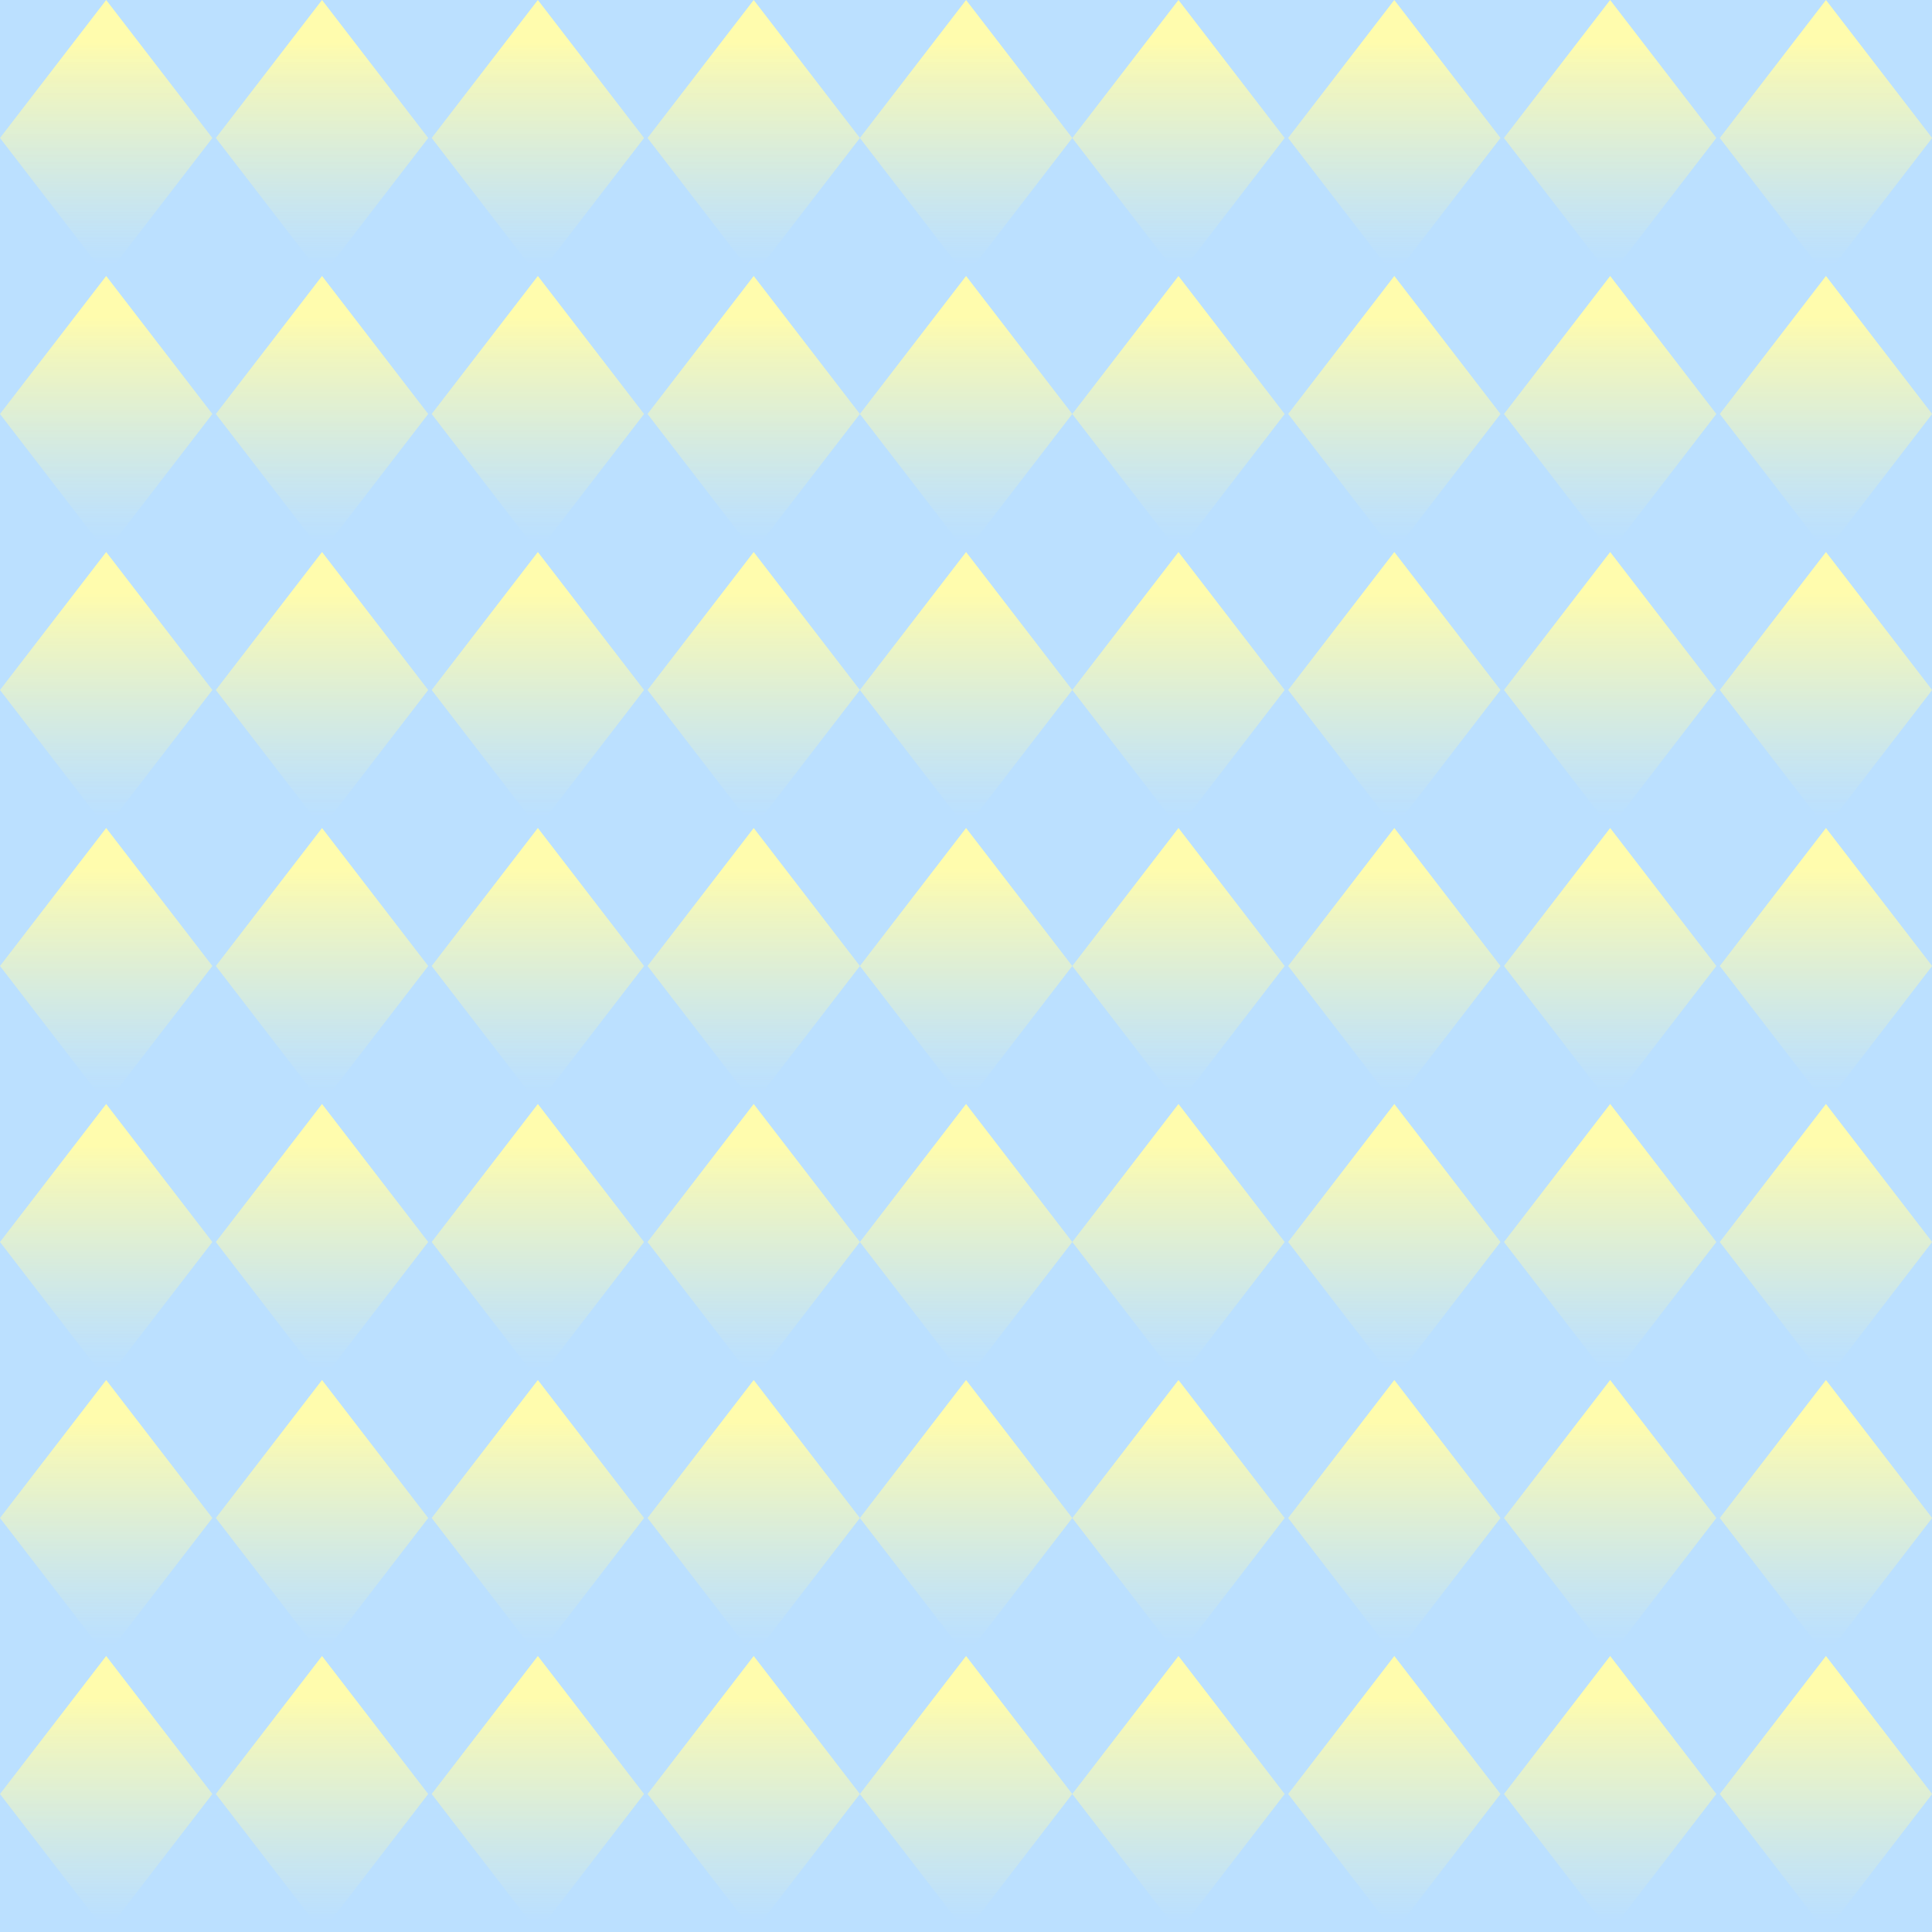
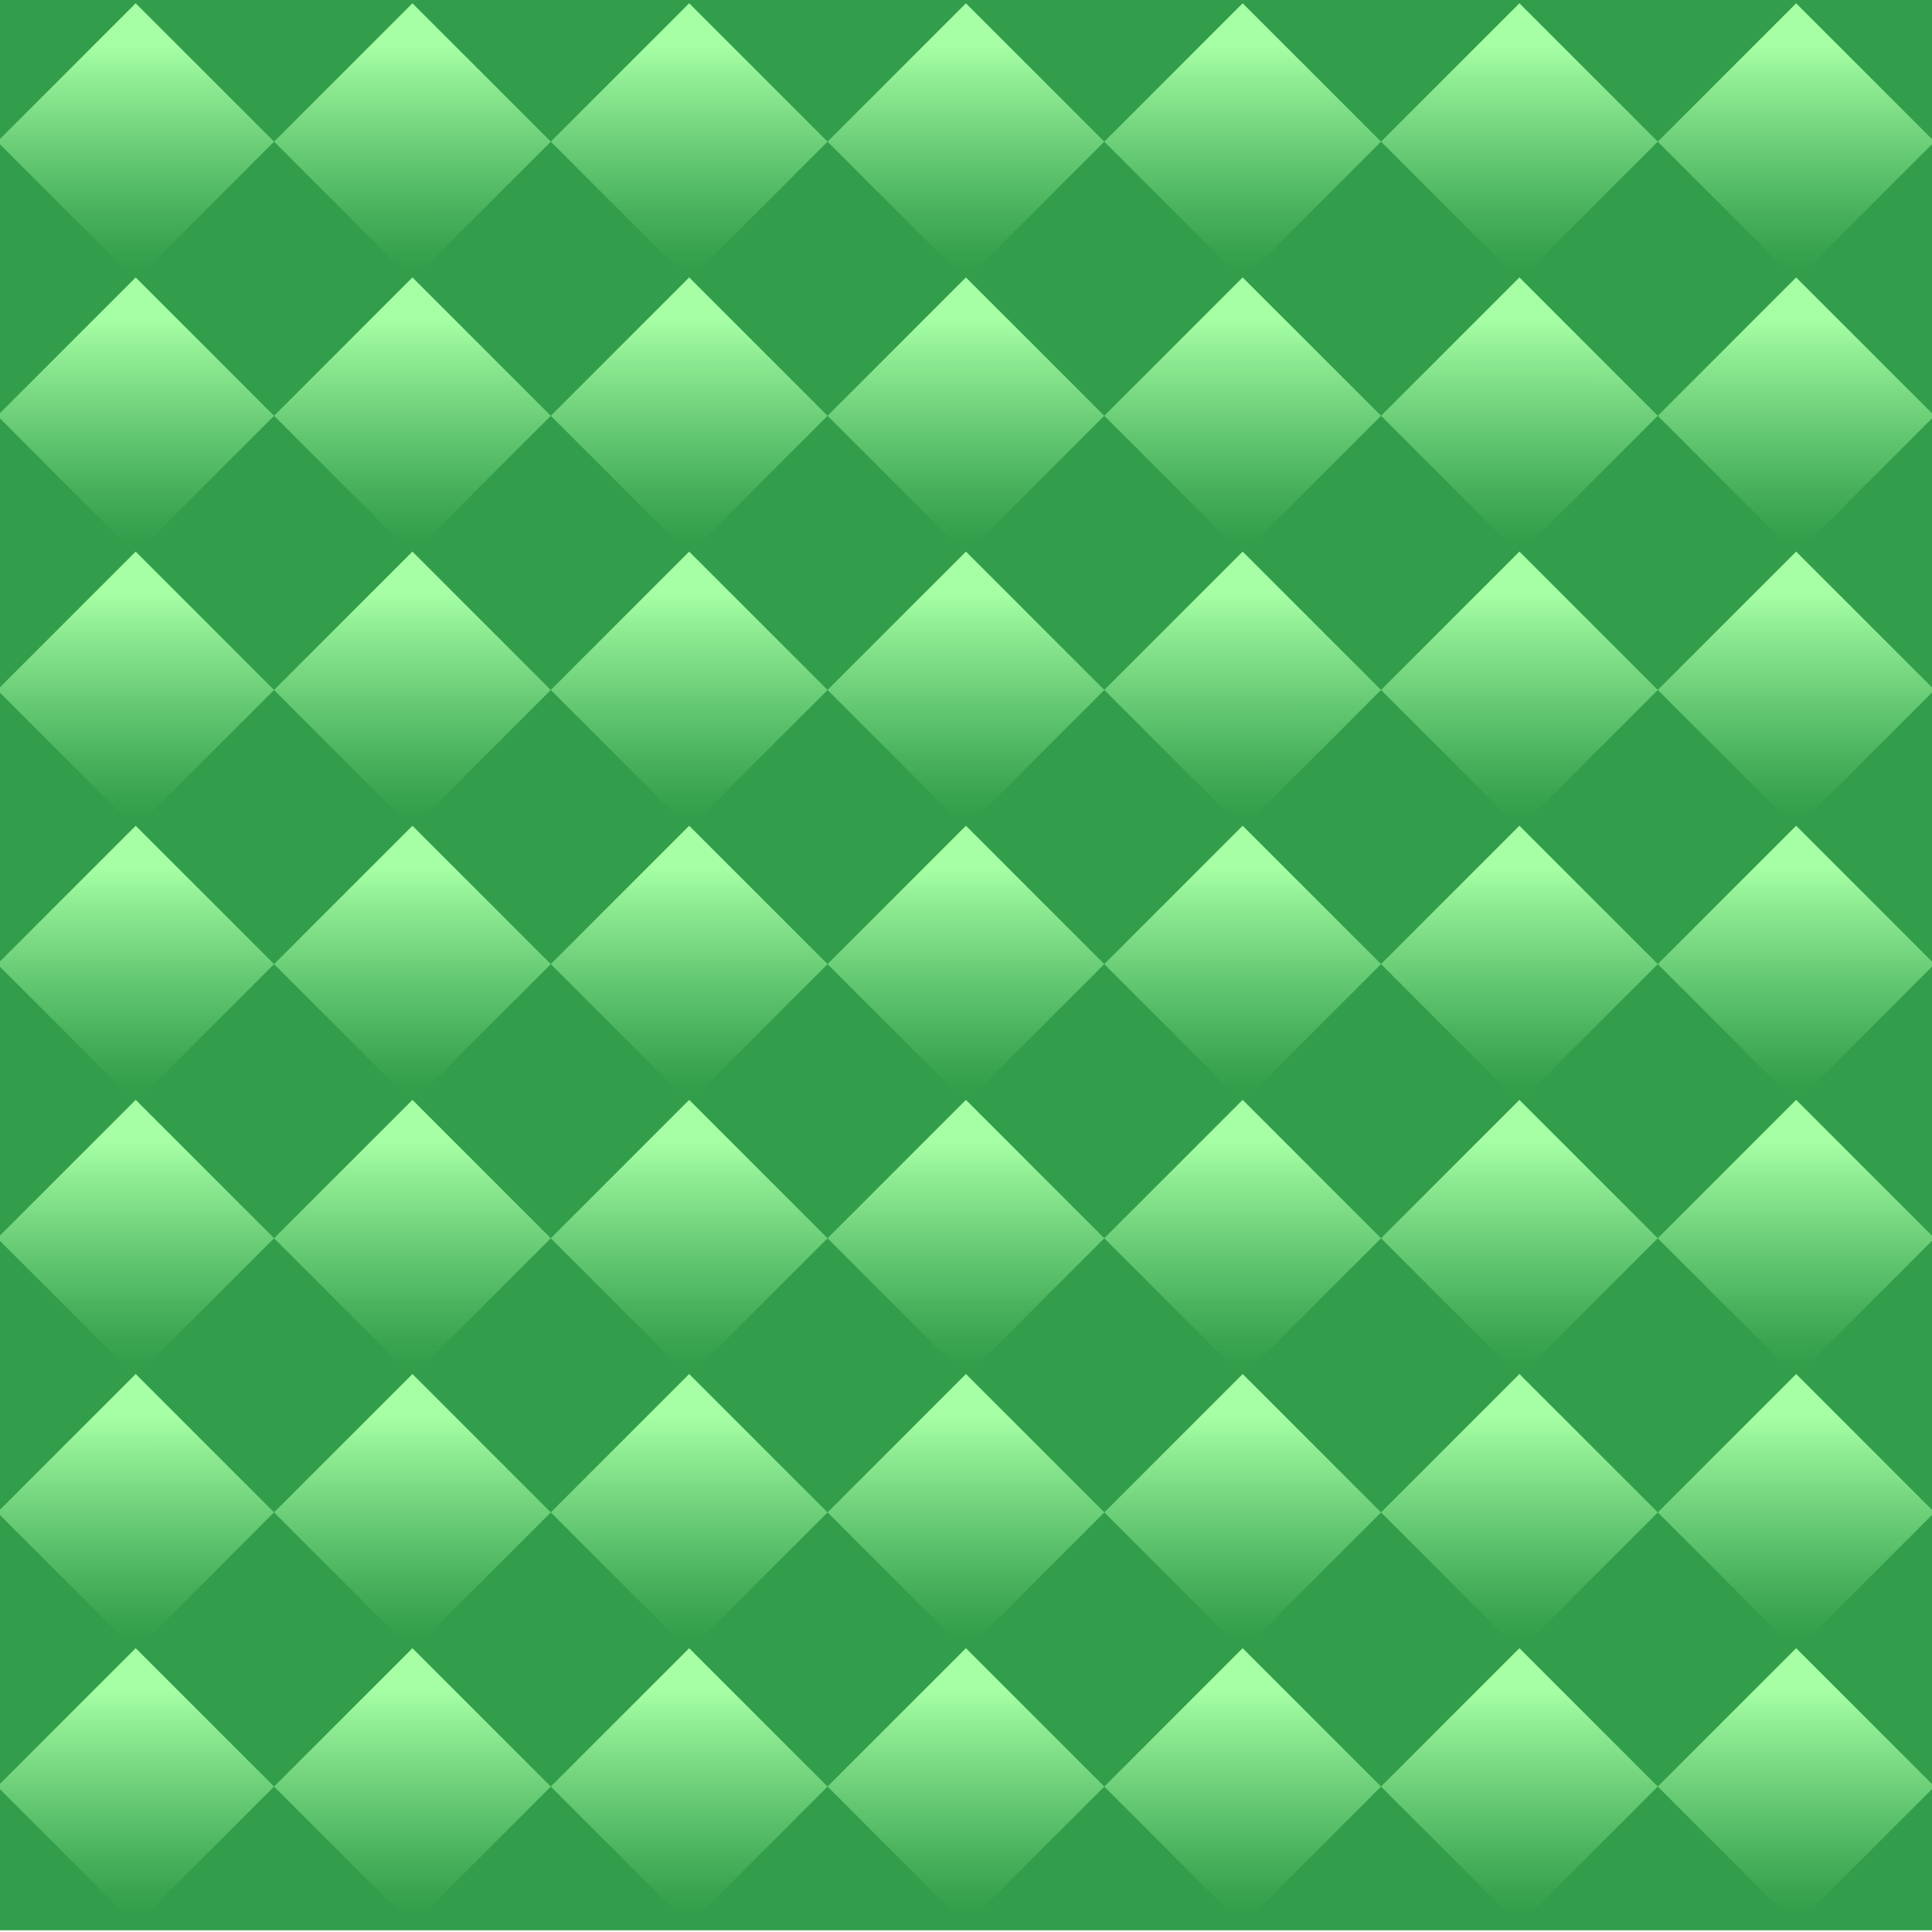
<svg xmlns="http://www.w3.org/2000/svg" xmlns:xlink="http://www.w3.org/1999/xlink" id="_레이어_1" data-name="레이어 1" viewBox="0 0 512 512">
  <defs>
    <style>
      .cls-1 {
-         fill: url(#_무제_그라디언트_1007-14);
+         fill: url(#_무제_그라디언트_597-9);
      }

      .cls-2 {
-         fill: url(#_무제_그라디언트_1007-10);
+         fill: url(#_무제_그라디언트_597-7);
      }

      .cls-3 {
-         fill: url(#_무제_그라디언트_1007-12);
+         fill: url(#_무제_그라디언트_597-8);
      }

      .cls-4 {
-         fill: url(#_무제_그라디언트_1007-11);
+         fill: url(#_무제_그라디언트_597-5);
      }

      .cls-5 {
-         fill: url(#_무제_그라디언트_1007-13);
+         fill: url(#_무제_그라디언트_597-6);
      }

      .cls-6 {
-         fill: url(#_무제_그라디언트_1007);
+         fill: url(#_무제_그라디언트_597-2);
      }

      .cls-7 {
-         fill: #bbe0ff;
+         fill: url(#_무제_그라디언트_597-3);
      }

      .cls-8 {
-         fill: url(#_무제_그라디언트_1007-9);
+         fill: url(#_무제_그라디언트_597-4);
      }

      .cls-9 {
-         fill: url(#_무제_그라디언트_1007-2);
+         fill: url(#_무제_그라디언트_597);
      }

      .cls-10 {
-         fill: url(#_무제_그라디언트_1007-6);
+         fill: #329e4b;
      }

      .cls-11 {
-         fill: url(#_무제_그라디언트_1007-8);
+         fill: url(#_무제_그라디언트_597-33);
      }

      .cls-12 {
-         fill: url(#_무제_그라디언트_1007-5);
+         fill: url(#_무제_그라디언트_597-32);
      }

      .cls-13 {
-         fill: url(#_무제_그라디언트_1007-4);
+         fill: url(#_무제_그라디언트_597-31);
      }

      .cls-14 {
-         fill: url(#_무제_그라디언트_1007-3);
+         fill: url(#_무제_그라디언트_597-30);
      }

      .cls-15 {
-         fill: url(#_무제_그라디언트_1007-7);
+         fill: url(#_무제_그라디언트_597-37);
+       }
+ 
+       .cls-16 {
+         fill: url(#_무제_그라디언트_597-36);
+       }
+ 
+       .cls-17 {
+         fill: url(#_무제_그라디언트_597-35);
+       }
+ 
+       .cls-18 {
+         fill: url(#_무제_그라디언트_597-34);
+       }
+ 
+       .cls-19 {
+         fill: url(#_무제_그라디언트_597-39);
+       }
+ 
+       .cls-20 {
+         fill: url(#_무제_그라디언트_597-38);
+       }
+ 
+       .cls-21 {
+         fill: url(#_무제_그라디언트_597-49);
+       }
+ 
+       .cls-22 {
+         fill: url(#_무제_그라디언트_597-48);
+       }
+ 
+       .cls-23 {
+         fill: url(#_무제_그라디언트_597-41);
+       }
+ 
+       .cls-24 {
+         fill: url(#_무제_그라디언트_597-40);
+       }
+ 
+       .cls-25 {
+         fill: url(#_무제_그라디언트_597-43);
+       }
+ 
+       .cls-26 {
+         fill: url(#_무제_그라디언트_597-42);
+       }
+ 
+       .cls-27 {
+         fill: url(#_무제_그라디언트_597-45);
+       }
+ 
+       .cls-28 {
+         fill: url(#_무제_그라디언트_597-44);
+       }
+ 
+       .cls-29 {
+         fill: url(#_무제_그라디언트_597-47);
+       }
+ 
+       .cls-30 {
+         fill: url(#_무제_그라디언트_597-46);
+       }
+ 
+       .cls-31 {
+         fill: url(#_무제_그라디언트_597-11);
+       }
+ 
+       .cls-32 {
+         fill: url(#_무제_그라디언트_597-15);
+       }
+ 
+       .cls-33 {
+         fill: url(#_무제_그라디언트_597-18);
+       }
+ 
+       .cls-34 {
+         fill: url(#_무제_그라디언트_597-13);
+       }
+ 
+       .cls-35 {
+         fill: url(#_무제_그라디언트_597-16);
+       }
+ 
+       .cls-36 {
+         fill: url(#_무제_그라디언트_597-19);
+       }
+ 
+       .cls-37 {
+         fill: url(#_무제_그라디언트_597-12);
+       }
+ 
+       .cls-38 {
+         fill: url(#_무제_그라디언트_597-14);
+       }
+ 
+       .cls-39 {
+         fill: url(#_무제_그라디언트_597-17);
+       }
+ 
+       .cls-40 {
+         fill: url(#_무제_그라디언트_597-10);
+       }
+ 
+       .cls-41 {
+         fill: url(#_무제_그라디언트_597-29);
+       }
+ 
+       .cls-42 {
+         fill: url(#_무제_그라디언트_597-23);
+       }
+ 
+       .cls-43 {
+         fill: url(#_무제_그라디언트_597-22);
+       }
+ 
+       .cls-44 {
+         fill: url(#_무제_그라디언트_597-25);
+       }
+ 
+       .cls-45 {
+         fill: url(#_무제_그라디언트_597-28);
+       }
+ 
+       .cls-46 {
+         fill: url(#_무제_그라디언트_597-27);
+       }
+ 
+       .cls-47 {
+         fill: url(#_무제_그라디언트_597-24);
+       }
+ 
+       .cls-48 {
+         fill: url(#_무제_그라디언트_597-21);
+       }
+ 
+       .cls-49 {
+         fill: url(#_무제_그라디언트_597-26);
+       }
+ 
+       .cls-50 {
+         fill: url(#_무제_그라디언트_597-20);
      }
    </style>
-     <linearGradient id="_무제_그라디언트_1007" data-name="무제 그라디언트 1007" x1="142.08" y1="0" x2="142.08" y2="73.14" gradientUnits="userSpaceOnUse">
-       <stop offset=".15" stop-color="#fffcad" />
-       <stop offset=".29" stop-color="#fffcad" stop-opacity=".79" />
-       <stop offset=".54" stop-color="#fffcad" stop-opacity=".46" />
-       <stop offset=".74" stop-color="#fffcad" stop-opacity=".21" />
-       <stop offset=".88" stop-color="#fffcad" stop-opacity=".06" />
-       <stop offset=".96" stop-color="#fffcad" stop-opacity="0" />
-       <stop offset="1" stop-color="#a47ae6" stop-opacity="0" />
+     <linearGradient id="_무제_그라디언트_597" data-name="무제 그라디언트 597" x1="13.62" y1="16.01" x2="65.48" y2="67.87" gradientTransform="translate(-3.59 -4.4)" gradientUnits="userSpaceOnUse">
+       <stop offset=".15" stop-color="#a6ffa5" />
+       <stop offset=".29" stop-color="#a6ffa5" stop-opacity=".79" />
+       <stop offset=".54" stop-color="#a6ffa5" stop-opacity=".46" />
+       <stop offset=".74" stop-color="#a6ffa5" stop-opacity=".21" />
+       <stop offset=".88" stop-color="#a6ffa5" stop-opacity=".06" />
+       <stop offset=".96" stop-color="#a6ffa5" stop-opacity="0" />
+       <stop offset="1" stop-color="#5c7080" stop-opacity="0" />
    </linearGradient>
-     <linearGradient id="_무제_그라디언트_1007-2" data-name="무제 그라디언트 1007" x1="398.1" x2="398.1" xlink:href="#_무제_그라디언트_1007" />
-     <linearGradient id="_무제_그라디언트_1007-3" data-name="무제 그라디언트 1007" y1="73.14" y2="146.29" xlink:href="#_무제_그라디언트_1007" />
-     <linearGradient id="_무제_그라디언트_1007-4" data-name="무제 그라디언트 1007" x1="398.1" y1="73.14" x2="398.1" y2="146.29" xlink:href="#_무제_그라디언트_1007" />
-     <linearGradient id="_무제_그라디언트_1007-5" data-name="무제 그라디언트 1007" y1="146.29" y2="219.43" xlink:href="#_무제_그라디언트_1007" />
-     <linearGradient id="_무제_그라디언트_1007-6" data-name="무제 그라디언트 1007" x1="398.1" y1="146.29" x2="398.1" y2="219.43" xlink:href="#_무제_그라디언트_1007" />
-     <linearGradient id="_무제_그라디언트_1007-7" data-name="무제 그라디언트 1007" y1="219.43" y2="292.57" xlink:href="#_무제_그라디언트_1007" />
-     <linearGradient id="_무제_그라디언트_1007-8" data-name="무제 그라디언트 1007" x1="398.1" y1="219.43" x2="398.1" y2="292.57" xlink:href="#_무제_그라디언트_1007" />
-     <linearGradient id="_무제_그라디언트_1007-9" data-name="무제 그라디언트 1007" y1="292.57" y2="365.71" xlink:href="#_무제_그라디언트_1007" />
-     <linearGradient id="_무제_그라디언트_1007-10" data-name="무제 그라디언트 1007" x1="398.1" y1="292.57" x2="398.1" y2="365.71" xlink:href="#_무제_그라디언트_1007" />
-     <linearGradient id="_무제_그라디언트_1007-11" data-name="무제 그라디언트 1007" y1="365.71" y2="438.86" xlink:href="#_무제_그라디언트_1007" />
-     <linearGradient id="_무제_그라디언트_1007-12" data-name="무제 그라디언트 1007" x1="398.1" y1="365.71" x2="398.1" y2="438.86" xlink:href="#_무제_그라디언트_1007" />
-     <linearGradient id="_무제_그라디언트_1007-13" data-name="무제 그라디언트 1007" y1="438.86" y2="512" xlink:href="#_무제_그라디언트_1007" />
-     <linearGradient id="_무제_그라디언트_1007-14" data-name="무제 그라디언트 1007" x1="398.1" y1="438.86" x2="398.1" y2="512" xlink:href="#_무제_그라디언트_1007" />
+     <linearGradient id="_무제_그라디언트_597-2" data-name="무제 그라디언트 597" x1="65.48" y1="-35.84" x2="117.34" y2="16.01" gradientTransform="translate(17.89 47.46)" xlink:href="#_무제_그라디언트_597" />
+     <linearGradient id="_무제_그라디언트_597-3" data-name="무제 그라디언트 597" x1="117.34" y1="-87.7" x2="169.2" y2="-35.84" gradientTransform="translate(39.37 99.31)" xlink:href="#_무제_그라디언트_597" />
+     <linearGradient id="_무제_그라디언트_597-4" data-name="무제 그라디언트 597" x1="169.2" y1="-139.56" x2="221.05" y2="-87.7" gradientTransform="translate(60.85 151.17)" xlink:href="#_무제_그라디언트_597" />
+     <linearGradient id="_무제_그라디언트_597-5" data-name="무제 그라디언트 597" x1="221.05" y1="-191.42" x2="272.91" y2="-139.56" gradientTransform="translate(82.33 203.03)" xlink:href="#_무제_그라디언트_597" />
+     <linearGradient id="_무제_그라디언트_597-6" data-name="무제 그라디언트 597" x1="272.91" y1="-243.28" x2="324.77" y2="-191.42" gradientTransform="translate(103.81 254.89)" xlink:href="#_무제_그라디언트_597" />
+     <linearGradient id="_무제_그라디언트_597-7" data-name="무제 그라디언트 597" x1="324.77" y1="-295.14" x2="376.63" y2="-243.28" gradientTransform="translate(125.29 306.75)" xlink:href="#_무제_그라디언트_597" />
+     <linearGradient id="_무제_그라디언트_597-8" data-name="무제 그라디언트 597" x1="64.99" y1="67.39" x2="116.85" y2="119.25" gradientTransform="translate(-54.96 16.88)" xlink:href="#_무제_그라디언트_597" />
+     <linearGradient id="_무제_그라디언트_597-9" data-name="무제 그라디언트 597" x1="116.85" y1="15.53" x2="168.71" y2="67.39" gradientTransform="translate(-33.48 68.74)" xlink:href="#_무제_그라디언트_597" />
+     <linearGradient id="_무제_그라디언트_597-10" data-name="무제 그라디언트 597" x1="168.71" y1="-36.33" x2="220.57" y2="15.53" gradientTransform="translate(-12 120.59)" xlink:href="#_무제_그라디언트_597" />
+     <linearGradient id="_무제_그라디언트_597-11" data-name="무제 그라디언트 597" x1="220.57" y1="-88.19" x2="272.43" y2="-36.33" gradientTransform="translate(9.48 172.45)" xlink:href="#_무제_그라디언트_597" />
+     <linearGradient id="_무제_그라디언트_597-12" data-name="무제 그라디언트 597" x1="272.43" y1="-140.05" x2="324.29" y2="-88.19" gradientTransform="translate(30.96 224.31)" xlink:href="#_무제_그라디언트_597" />
+     <linearGradient id="_무제_그라디언트_597-13" data-name="무제 그라디언트 597" x1="324.29" y1="-191.91" x2="376.14" y2="-140.05" gradientTransform="translate(52.44 276.17)" xlink:href="#_무제_그라디언트_597" />
+     <linearGradient id="_무제_그라디언트_597-14" data-name="무제 그라디언트 597" x1="376.14" y1="-243.76" x2="428" y2="-191.91" gradientTransform="translate(73.92 328.03)" xlink:href="#_무제_그라디언트_597" />
+     <linearGradient id="_무제_그라디언트_597-15" data-name="무제 그라디언트 597" x1="116.37" y1="118.76" x2="168.23" y2="170.62" gradientTransform="translate(-106.33 38.16)" xlink:href="#_무제_그라디언트_597" />
+     <linearGradient id="_무제_그라디언트_597-16" data-name="무제 그라디언트 597" x1="168.23" y1="66.9" x2="220.08" y2="118.76" gradientTransform="translate(-84.85 90.01)" xlink:href="#_무제_그라디언트_597" />
+     <linearGradient id="_무제_그라디언트_597-17" data-name="무제 그라디언트 597" x1="220.08" y1="15.04" x2="271.94" y2="66.9" gradientTransform="translate(-63.37 141.87)" xlink:href="#_무제_그라디언트_597" />
+     <linearGradient id="_무제_그라디언트_597-18" data-name="무제 그라디언트 597" x1="271.94" y1="-36.82" x2="323.8" y2="15.04" gradientTransform="translate(-41.89 193.73)" xlink:href="#_무제_그라디언트_597" />
+     <linearGradient id="_무제_그라디언트_597-19" data-name="무제 그라디언트 597" x1="323.8" y1="-88.67" x2="375.66" y2="-36.82" gradientTransform="translate(-20.41 245.59)" xlink:href="#_무제_그라디언트_597" />
+     <linearGradient id="_무제_그라디언트_597-20" data-name="무제 그라디언트 597" x1="375.66" y1="-140.53" x2="427.52" y2="-88.67" gradientTransform="translate(1.07 297.45)" xlink:href="#_무제_그라디언트_597" />
+     <linearGradient id="_무제_그라디언트_597-21" data-name="무제 그라디언트 597" x1="427.52" y1="-192.39" x2="479.38" y2="-140.53" gradientTransform="translate(22.55 349.31)" xlink:href="#_무제_그라디언트_597" />
+     <linearGradient id="_무제_그라디언트_597-22" data-name="무제 그라디언트 597" x1="167.74" y1="170.13" x2="219.6" y2="221.99" gradientTransform="translate(-157.71 59.44)" xlink:href="#_무제_그라디언트_597" />
+     <linearGradient id="_무제_그라디언트_597-23" data-name="무제 그라디언트 597" x1="219.6" y1="118.27" x2="271.46" y2="170.13" gradientTransform="translate(-136.23 111.29)" xlink:href="#_무제_그라디언트_597" />
+     <linearGradient id="_무제_그라디언트_597-24" data-name="무제 그라디언트 597" x1="271.46" y1="66.42" x2="323.32" y2="118.27" gradientTransform="translate(-114.75 163.15)" xlink:href="#_무제_그라디언트_597" />
+     <linearGradient id="_무제_그라디언트_597-25" data-name="무제 그라디언트 597" x1="323.32" y1="14.56" x2="375.17" y2="66.42" gradientTransform="translate(-93.27 215.01)" xlink:href="#_무제_그라디언트_597" />
+     <linearGradient id="_무제_그라디언트_597-26" data-name="무제 그라디언트 597" x1="375.17" y1="-37.3" x2="427.03" y2="14.56" gradientTransform="translate(-71.79 266.87)" xlink:href="#_무제_그라디언트_597" />
+     <linearGradient id="_무제_그라디언트_597-27" data-name="무제 그라디언트 597" x1="427.03" y1="-89.16" x2="478.89" y2="-37.3" gradientTransform="translate(-50.31 318.73)" xlink:href="#_무제_그라디언트_597" />
+     <linearGradient id="_무제_그라디언트_597-28" data-name="무제 그라디언트 597" x1="478.89" y1="-141.02" x2="530.75" y2="-89.16" gradientTransform="translate(-28.82 370.59)" xlink:href="#_무제_그라디언트_597" />
+     <linearGradient id="_무제_그라디언트_597-29" data-name="무제 그라디언트 597" x1="219.11" y1="221.51" x2="270.97" y2="273.37" gradientTransform="translate(-209.08 80.72)" xlink:href="#_무제_그라디언트_597" />
+     <linearGradient id="_무제_그라디언트_597-30" data-name="무제 그라디언트 597" x1="270.97" y1="169.65" x2="322.83" y2="221.51" gradientTransform="translate(-187.6 132.57)" xlink:href="#_무제_그라디언트_597" />
+     <linearGradient id="_무제_그라디언트_597-31" data-name="무제 그라디언트 597" x1="322.83" y1="117.79" x2="374.69" y2="169.65" gradientTransform="translate(-166.12 184.43)" xlink:href="#_무제_그라디언트_597" />
+     <linearGradient id="_무제_그라디언트_597-32" data-name="무제 그라디언트 597" x1="374.69" y1="65.93" x2="426.55" y2="117.79" gradientTransform="translate(-144.64 236.29)" xlink:href="#_무제_그라디언트_597" />
+     <linearGradient id="_무제_그라디언트_597-33" data-name="무제 그라디언트 597" x1="426.55" y1="14.07" x2="478.41" y2="65.93" gradientTransform="translate(-123.16 288.15)" xlink:href="#_무제_그라디언트_597" />
+     <linearGradient id="_무제_그라디언트_597-34" data-name="무제 그라디언트 597" x1="478.41" y1="-37.79" x2="530.26" y2="14.07" gradientTransform="translate(-101.68 340.01)" xlink:href="#_무제_그라디언트_597" />
+     <linearGradient id="_무제_그라디언트_597-35" data-name="무제 그라디언트 597" x1="530.26" y1="-89.64" x2="582.12" y2="-37.79" gradientTransform="translate(-80.2 391.87)" xlink:href="#_무제_그라디언트_597" />
+     <linearGradient id="_무제_그라디언트_597-36" data-name="무제 그라디언트 597" x1="270.49" y1="272.88" x2="322.34" y2="324.74" gradientTransform="translate(-260.45 101.99)" xlink:href="#_무제_그라디언트_597" />
+     <linearGradient id="_무제_그라디언트_597-37" data-name="무제 그라디언트 597" x1="322.34" y1="221.02" x2="374.2" y2="272.88" gradientTransform="translate(-238.97 153.85)" xlink:href="#_무제_그라디언트_597" />
+     <linearGradient id="_무제_그라디언트_597-38" data-name="무제 그라디언트 597" x1="374.2" y1="169.16" x2="426.06" y2="221.02" gradientTransform="translate(-217.49 205.71)" xlink:href="#_무제_그라디언트_597" />
+     <linearGradient id="_무제_그라디언트_597-39" data-name="무제 그라디언트 597" x1="426.06" y1="117.3" x2="477.92" y2="169.16" gradientTransform="translate(-196.01 257.57)" xlink:href="#_무제_그라디언트_597" />
+     <linearGradient id="_무제_그라디언트_597-40" data-name="무제 그라디언트 597" x1="477.92" y1="65.45" x2="529.78" y2="117.3" gradientTransform="translate(-174.53 309.43)" xlink:href="#_무제_그라디언트_597" />
+     <linearGradient id="_무제_그라디언트_597-41" data-name="무제 그라디언트 597" x1="529.78" y1="13.59" x2="581.64" y2="65.45" gradientTransform="translate(-153.05 361.29)" xlink:href="#_무제_그라디언트_597" />
+     <linearGradient id="_무제_그라디언트_597-42" data-name="무제 그라디언트 597" x1="581.64" y1="-38.27" x2="633.5" y2="13.59" gradientTransform="translate(-131.57 413.15)" xlink:href="#_무제_그라디언트_597" />
+     <linearGradient id="_무제_그라디언트_597-43" data-name="무제 그라디언트 597" x1="321.86" y1="324.25" x2="373.72" y2="376.11" gradientTransform="translate(-311.83 123.27)" xlink:href="#_무제_그라디언트_597" />
+     <linearGradient id="_무제_그라디언트_597-44" data-name="무제 그라디언트 597" x1="373.72" y1="272.39" x2="425.58" y2="324.25" gradientTransform="translate(-290.35 175.13)" xlink:href="#_무제_그라디언트_597" />
+     <linearGradient id="_무제_그라디언트_597-45" data-name="무제 그라디언트 597" x1="425.58" y1="220.54" x2="477.43" y2="272.39" gradientTransform="translate(-268.87 226.99)" xlink:href="#_무제_그라디언트_597" />
+     <linearGradient id="_무제_그라디언트_597-46" data-name="무제 그라디언트 597" x1="477.43" y1="168.68" x2="529.29" y2="220.54" gradientTransform="translate(-247.39 278.85)" xlink:href="#_무제_그라디언트_597" />
+     <linearGradient id="_무제_그라디언트_597-47" data-name="무제 그라디언트 597" x1="529.29" y1="116.82" x2="581.15" y2="168.68" gradientTransform="translate(-225.91 330.71)" xlink:href="#_무제_그라디언트_597" />
+     <linearGradient id="_무제_그라디언트_597-48" data-name="무제 그라디언트 597" x1="581.15" y1="64.96" x2="633.01" y2="116.82" gradientTransform="translate(-204.42 382.57)" xlink:href="#_무제_그라디언트_597" />
+     <linearGradient id="_무제_그라디언트_597-49" data-name="무제 그라디언트 597" x1="633.01" y1="13.1" x2="684.87" y2="64.96" gradientTransform="translate(-182.94 434.43)" xlink:href="#_무제_그라디언트_597" />
  </defs>
-   <rect class="cls-7" x="0" width="512" height="512" />
-   <path class="cls-6" d="M28.14,73.14L0,36.57,28.14,0l28.14,36.57-28.14,36.57ZM113.48,36.57L85.34,0l-28.14,36.57,28.14,36.57,28.14-36.57ZM170.68,36.57L142.54,0l-28.14,36.57,28.14,36.57,28.14-36.57ZM227.88,36.57L199.74,0l-28.14,36.57,28.14,36.57,28.14-36.57ZM284.16,36.57L256.02,0l-28.14,36.57,28.14,36.57,28.14-36.57Z" />
-   <path class="cls-9" d="M312.31,73.14l-28.14-36.57L312.31,0l28.14,36.57-28.14,36.57ZM397.65,36.57L369.5,0l-28.14,36.57,28.14,36.57,28.14-36.57ZM454.85,36.57L426.7,0l-28.14,36.57,28.14,36.57,28.14-36.57ZM512.04,36.57L483.9,0l-28.14,36.57,28.14,36.57,28.14-36.57Z" />
-   <path class="cls-14" d="M28.14,146.29L0,109.71l28.14-36.57,28.14,36.57-28.14,36.57ZM113.48,109.71l-28.14-36.57-28.14,36.57,28.14,36.57,28.14-36.57ZM170.68,109.71l-28.14-36.57-28.14,36.57,28.14,36.57,28.14-36.57ZM227.88,109.71l-28.14-36.57-28.14,36.57,28.14,36.57,28.14-36.57ZM284.16,109.71l-28.14-36.57-28.14,36.57,28.14,36.57,28.14-36.57Z" />
-   <path class="cls-13" d="M312.31,146.29l-28.14-36.57,28.14-36.57,28.14,36.57-28.14,36.57ZM397.65,109.71l-28.14-36.57-28.14,36.57,28.14,36.57,28.14-36.57ZM454.85,109.71l-28.14-36.57-28.14,36.57,28.14,36.57,28.14-36.57ZM512.04,109.71l-28.14-36.57-28.14,36.57,28.14,36.57,28.14-36.57Z" />
-   <path class="cls-12" d="M28.14,219.43L0,182.86l28.14-36.57,28.14,36.57-28.14,36.57ZM113.48,182.86l-28.14-36.57-28.14,36.57,28.14,36.57,28.14-36.57ZM170.68,182.86l-28.14-36.57-28.14,36.57,28.14,36.57,28.14-36.57ZM227.88,182.86l-28.14-36.57-28.14,36.57,28.14,36.57,28.14-36.57ZM284.16,182.86l-28.14-36.57-28.14,36.57,28.14,36.57,28.14-36.57Z" />
-   <path class="cls-10" d="M312.31,219.43l-28.14-36.57,28.14-36.57,28.14,36.57-28.14,36.57ZM397.65,182.86l-28.14-36.57-28.14,36.57,28.14,36.57,28.14-36.57ZM454.85,182.86l-28.14-36.57-28.14,36.57,28.14,36.57,28.14-36.57ZM512.04,182.86l-28.14-36.57-28.14,36.57,28.14,36.57,28.14-36.57Z" />
-   <path class="cls-15" d="M28.14,292.57L0,256l28.14-36.57,28.14,36.57-28.14,36.57ZM113.48,256l-28.14-36.57-28.14,36.57,28.14,36.57,28.14-36.57ZM170.68,256l-28.14-36.57-28.14,36.57,28.14,36.57,28.14-36.57ZM227.88,256l-28.14-36.57-28.14,36.57,28.14,36.57,28.14-36.57ZM284.16,256l-28.14-36.57-28.14,36.57,28.14,36.57,28.14-36.57Z" />
-   <path class="cls-11" d="M312.31,292.57l-28.14-36.57,28.14-36.57,28.14,36.57-28.14,36.57ZM397.65,256l-28.14-36.57-28.14,36.57,28.14,36.57,28.14-36.57ZM454.85,256l-28.14-36.57-28.14,36.57,28.14,36.57,28.14-36.57ZM512.04,256l-28.14-36.57-28.14,36.57,28.14,36.57,28.14-36.57Z" />
-   <path class="cls-8" d="M28.14,365.71L0,329.14l28.14-36.57,28.14,36.57-28.14,36.57ZM113.48,329.14l-28.14-36.57-28.14,36.57,28.14,36.57,28.14-36.57ZM170.68,329.14l-28.14-36.57-28.14,36.57,28.14,36.57,28.14-36.57ZM227.88,329.14l-28.14-36.57-28.14,36.57,28.14,36.57,28.14-36.57ZM284.16,329.14l-28.14-36.57-28.14,36.57,28.14,36.57,28.14-36.57Z" />
-   <path class="cls-2" d="M312.31,365.71l-28.14-36.57,28.14-36.57,28.14,36.57-28.14,36.57ZM397.65,329.14l-28.14-36.57-28.14,36.57,28.14,36.57,28.14-36.57ZM454.85,329.14l-28.14-36.57-28.14,36.57,28.14,36.57,28.14-36.57ZM512.04,329.14l-28.14-36.57-28.14,36.57,28.14,36.57,28.14-36.57Z" />
-   <path class="cls-4" d="M28.14,438.86L0,402.29l28.14-36.57,28.14,36.57-28.14,36.57ZM113.48,402.29l-28.14-36.57-28.14,36.57,28.14,36.57,28.14-36.57ZM170.68,402.29l-28.14-36.57-28.14,36.57,28.14,36.57,28.14-36.57ZM227.88,402.29l-28.14-36.57-28.14,36.57,28.14,36.57,28.14-36.57ZM284.16,402.29l-28.14-36.57-28.14,36.57,28.14,36.57,28.14-36.57Z" />
-   <path class="cls-3" d="M312.31,438.86l-28.14-36.57,28.14-36.57,28.14,36.57-28.14,36.57ZM397.65,402.29l-28.14-36.57-28.14,36.57,28.14,36.57,28.14-36.57ZM454.85,402.29l-28.14-36.57-28.14,36.57,28.14,36.57,28.14-36.57ZM512.04,402.29l-28.14-36.57-28.14,36.57,28.14,36.57,28.14-36.57Z" />
-   <path class="cls-5" d="M28.14,512L0,475.43l28.14-36.57,28.14,36.57-28.14,36.57ZM113.48,475.43l-28.14-36.57-28.14,36.57,28.14,36.57,28.14-36.57ZM170.68,475.43l-28.14-36.57-28.14,36.57,28.14,36.57,28.14-36.57ZM227.88,475.43l-28.14-36.57-28.14,36.57,28.14,36.57,28.14-36.57ZM284.16,475.43l-28.14-36.57-28.14,36.57,28.14,36.57,28.14-36.57Z" />
-   <path class="cls-1" d="M312.31,512l-28.14-36.57,28.14-36.57,28.14,36.57-28.14,36.57ZM397.65,475.43l-28.14-36.57-28.14,36.57,28.14,36.57,28.14-36.57ZM454.85,475.43l-28.14-36.57-28.14,36.57,28.14,36.57,28.14-36.57ZM512.04,475.43l-28.14-36.57-28.14,36.57,28.14,36.57,28.14-36.57Z" />
+   <rect class="cls-10" x="-.04" y="-.54" width="512.09" height="512.09" />
+   <g>
+     <rect class="cls-9" x="10.03" y="11.61" width="51.86" height="51.86" transform="translate(37.08 -14.43) rotate(45)" />
+     <rect class="cls-6" x="83.37" y="11.61" width="51.86" height="51.86" transform="translate(58.56 -66.29) rotate(45)" />
+     <rect class="cls-7" x="156.71" y="11.61" width="51.86" height="51.86" transform="translate(80.04 -118.15) rotate(45)" />
+     <rect class="cls-8" x="230.05" y="11.61" width="51.86" height="51.86" transform="translate(101.52 -170.01) rotate(45)" />
+     <rect class="cls-4" x="303.39" y="11.61" width="51.86" height="51.86" transform="translate(123 -221.87) rotate(45)" />
+     <rect class="cls-5" x="376.73" y="11.61" width="51.86" height="51.86" transform="translate(144.48 -273.73) rotate(45)" />
+     <rect class="cls-2" x="450.07" y="11.61" width="51.86" height="51.86" transform="translate(165.96 -325.58) rotate(45)" />
+     <rect class="cls-3" x="10.03" y="84.26" width="51.86" height="51.86" transform="translate(88.45 6.85) rotate(45)" />
+     <rect class="cls-1" x="83.37" y="84.26" width="51.86" height="51.86" transform="translate(109.93 -45.01) rotate(45)" />
+     <rect class="cls-40" x="156.71" y="84.26" width="51.86" height="51.86" transform="translate(131.41 -96.87) rotate(45)" />
+     <rect class="cls-31" x="230.05" y="84.26" width="51.86" height="51.86" transform="translate(152.89 -148.73) rotate(45)" />
+     <rect class="cls-37" x="303.39" y="84.26" width="51.86" height="51.86" transform="translate(174.37 -200.59) rotate(45)" />
+     <rect class="cls-34" x="376.73" y="84.26" width="51.86" height="51.86" transform="translate(195.85 -252.45) rotate(45)" />
+     <rect class="cls-38" x="450.07" y="84.26" width="51.86" height="51.86" transform="translate(217.33 -304.3) rotate(45)" />
+     <rect class="cls-32" x="10.03" y="156.92" width="51.86" height="51.86" transform="translate(139.82 28.13) rotate(45)" />
+     <rect class="cls-35" x="83.37" y="156.92" width="51.86" height="51.86" transform="translate(161.3 -23.73) rotate(45)" />
+     <rect class="cls-39" x="156.71" y="156.92" width="51.86" height="51.86" transform="translate(182.79 -75.59) rotate(45)" />
+     <rect class="cls-33" x="230.05" y="156.92" width="51.86" height="51.86" transform="translate(204.27 -127.45) rotate(45)" />
+     <rect class="cls-36" x="303.39" y="156.92" width="51.86" height="51.86" transform="translate(225.75 -179.31) rotate(45)" />
+     <rect class="cls-50" x="376.73" y="156.92" width="51.86" height="51.86" transform="translate(247.23 -231.17) rotate(45)" />
+     <rect class="cls-48" x="450.07" y="156.92" width="51.86" height="51.86" transform="translate(268.71 -283.03) rotate(45)" />
+     <rect class="cls-43" x="10.03" y="229.57" width="51.86" height="51.86" transform="translate(191.2 49.41) rotate(45)" />
+     <rect class="cls-42" x="83.37" y="229.57" width="51.86" height="51.86" transform="translate(212.68 -2.45) rotate(45)" />
+     <rect class="cls-47" x="156.71" y="229.57" width="51.86" height="51.86" transform="translate(234.16 -54.31) rotate(45)" />
+     <rect class="cls-44" x="230.05" y="229.57" width="51.86" height="51.86" transform="translate(255.64 -106.17) rotate(45)" />
+     <rect class="cls-49" x="303.39" y="229.57" width="51.86" height="51.86" transform="translate(277.12 -158.03) rotate(45)" />
+     <rect class="cls-46" x="376.73" y="229.57" width="51.86" height="51.86" transform="translate(298.6 -209.89) rotate(45)" />
+     <rect class="cls-45" x="450.07" y="229.57" width="51.86" height="51.86" transform="translate(320.08 -261.75) rotate(45)" />
+     <rect class="cls-41" x="10.03" y="302.22" width="51.86" height="51.86" transform="translate(242.57 70.68) rotate(45)" />
+     <rect class="cls-14" x="83.37" y="302.22" width="51.86" height="51.86" transform="translate(264.05 18.83) rotate(45)" />
+     <rect class="cls-13" x="156.71" y="302.22" width="51.86" height="51.86" transform="translate(285.53 -33.03) rotate(45)" />
+     <rect class="cls-12" x="230.05" y="302.22" width="51.86" height="51.86" transform="translate(307.01 -84.89) rotate(45)" />
+     <rect class="cls-11" x="303.39" y="302.22" width="51.86" height="51.86" transform="translate(328.49 -136.75) rotate(45)" />
+     <rect class="cls-18" x="376.73" y="302.22" width="51.86" height="51.86" transform="translate(349.97 -188.61) rotate(45)" />
+     <rect class="cls-17" x="450.07" y="302.22" width="51.86" height="51.86" transform="translate(371.45 -240.47) rotate(45)" />
+     <rect class="cls-16" x="10.03" y="374.87" width="51.86" height="51.86" transform="translate(293.94 91.96) rotate(45)" />
+     <rect class="cls-15" x="83.37" y="374.87" width="51.86" height="51.86" transform="translate(315.42 40.11) rotate(45)" />
+     <rect class="cls-20" x="156.71" y="374.87" width="51.86" height="51.86" transform="translate(336.9 -11.75) rotate(45)" />
+     <rect class="cls-19" x="230.05" y="374.87" width="51.86" height="51.86" transform="translate(358.39 -63.61) rotate(45)" />
+     <rect class="cls-24" x="303.39" y="374.87" width="51.86" height="51.86" transform="translate(379.87 -115.47) rotate(45)" />
+     <rect class="cls-23" x="376.73" y="374.87" width="51.86" height="51.86" transform="translate(401.35 -167.33) rotate(45)" />
+     <rect class="cls-26" x="450.07" y="374.87" width="51.86" height="51.86" transform="translate(422.83 -219.19) rotate(45)" />
+     <rect class="cls-25" x="10.03" y="447.53" width="51.86" height="51.86" transform="translate(345.32 113.24) rotate(45)" />
+     <rect class="cls-28" x="83.37" y="447.53" width="51.86" height="51.86" transform="translate(366.8 61.39) rotate(45)" />
+     <rect class="cls-27" x="156.71" y="447.53" width="51.86" height="51.86" transform="translate(388.28 9.53) rotate(45)" />
+     <rect class="cls-30" x="230.05" y="447.53" width="51.86" height="51.86" transform="translate(409.76 -42.33) rotate(45)" />
+     <rect class="cls-29" x="303.39" y="447.53" width="51.86" height="51.86" transform="translate(431.24 -94.19) rotate(45)" />
+     <rect class="cls-22" x="376.73" y="447.53" width="51.86" height="51.86" transform="translate(452.72 -146.05) rotate(45)" />
+     <rect class="cls-21" x="450.07" y="447.53" width="51.86" height="51.86" transform="translate(474.2 -197.91) rotate(45)" />
+   </g>
</svg>
